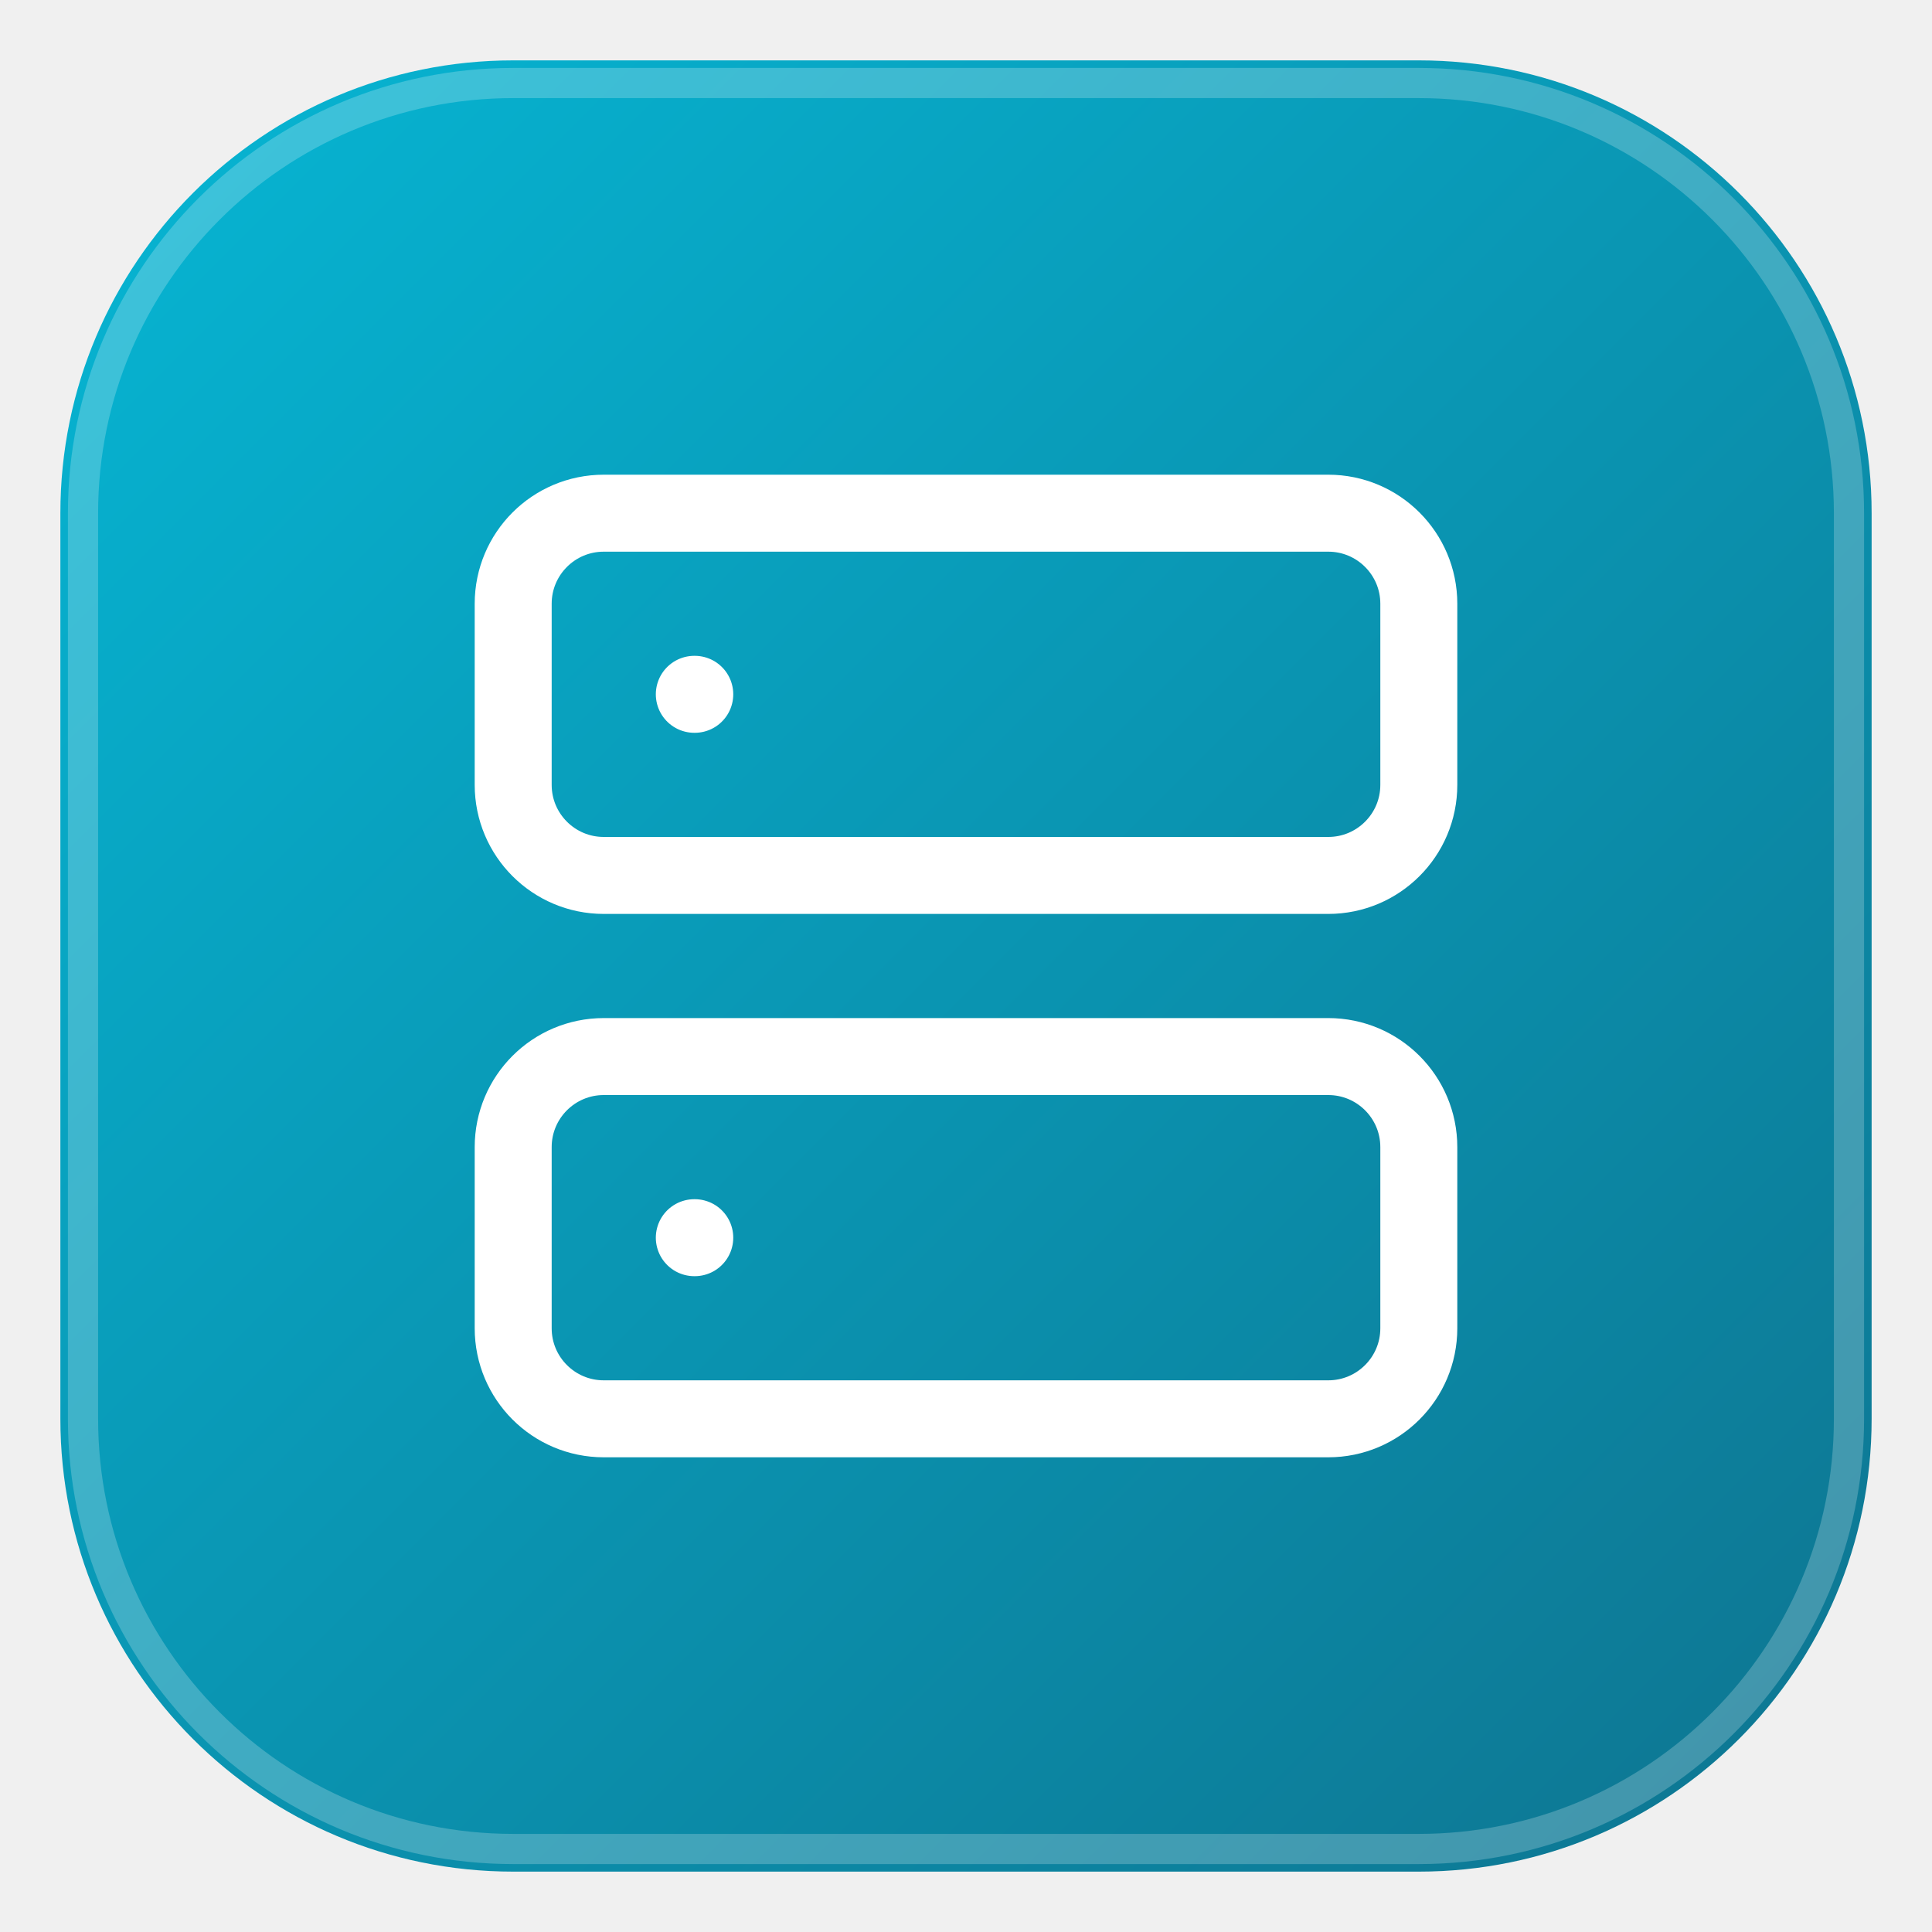
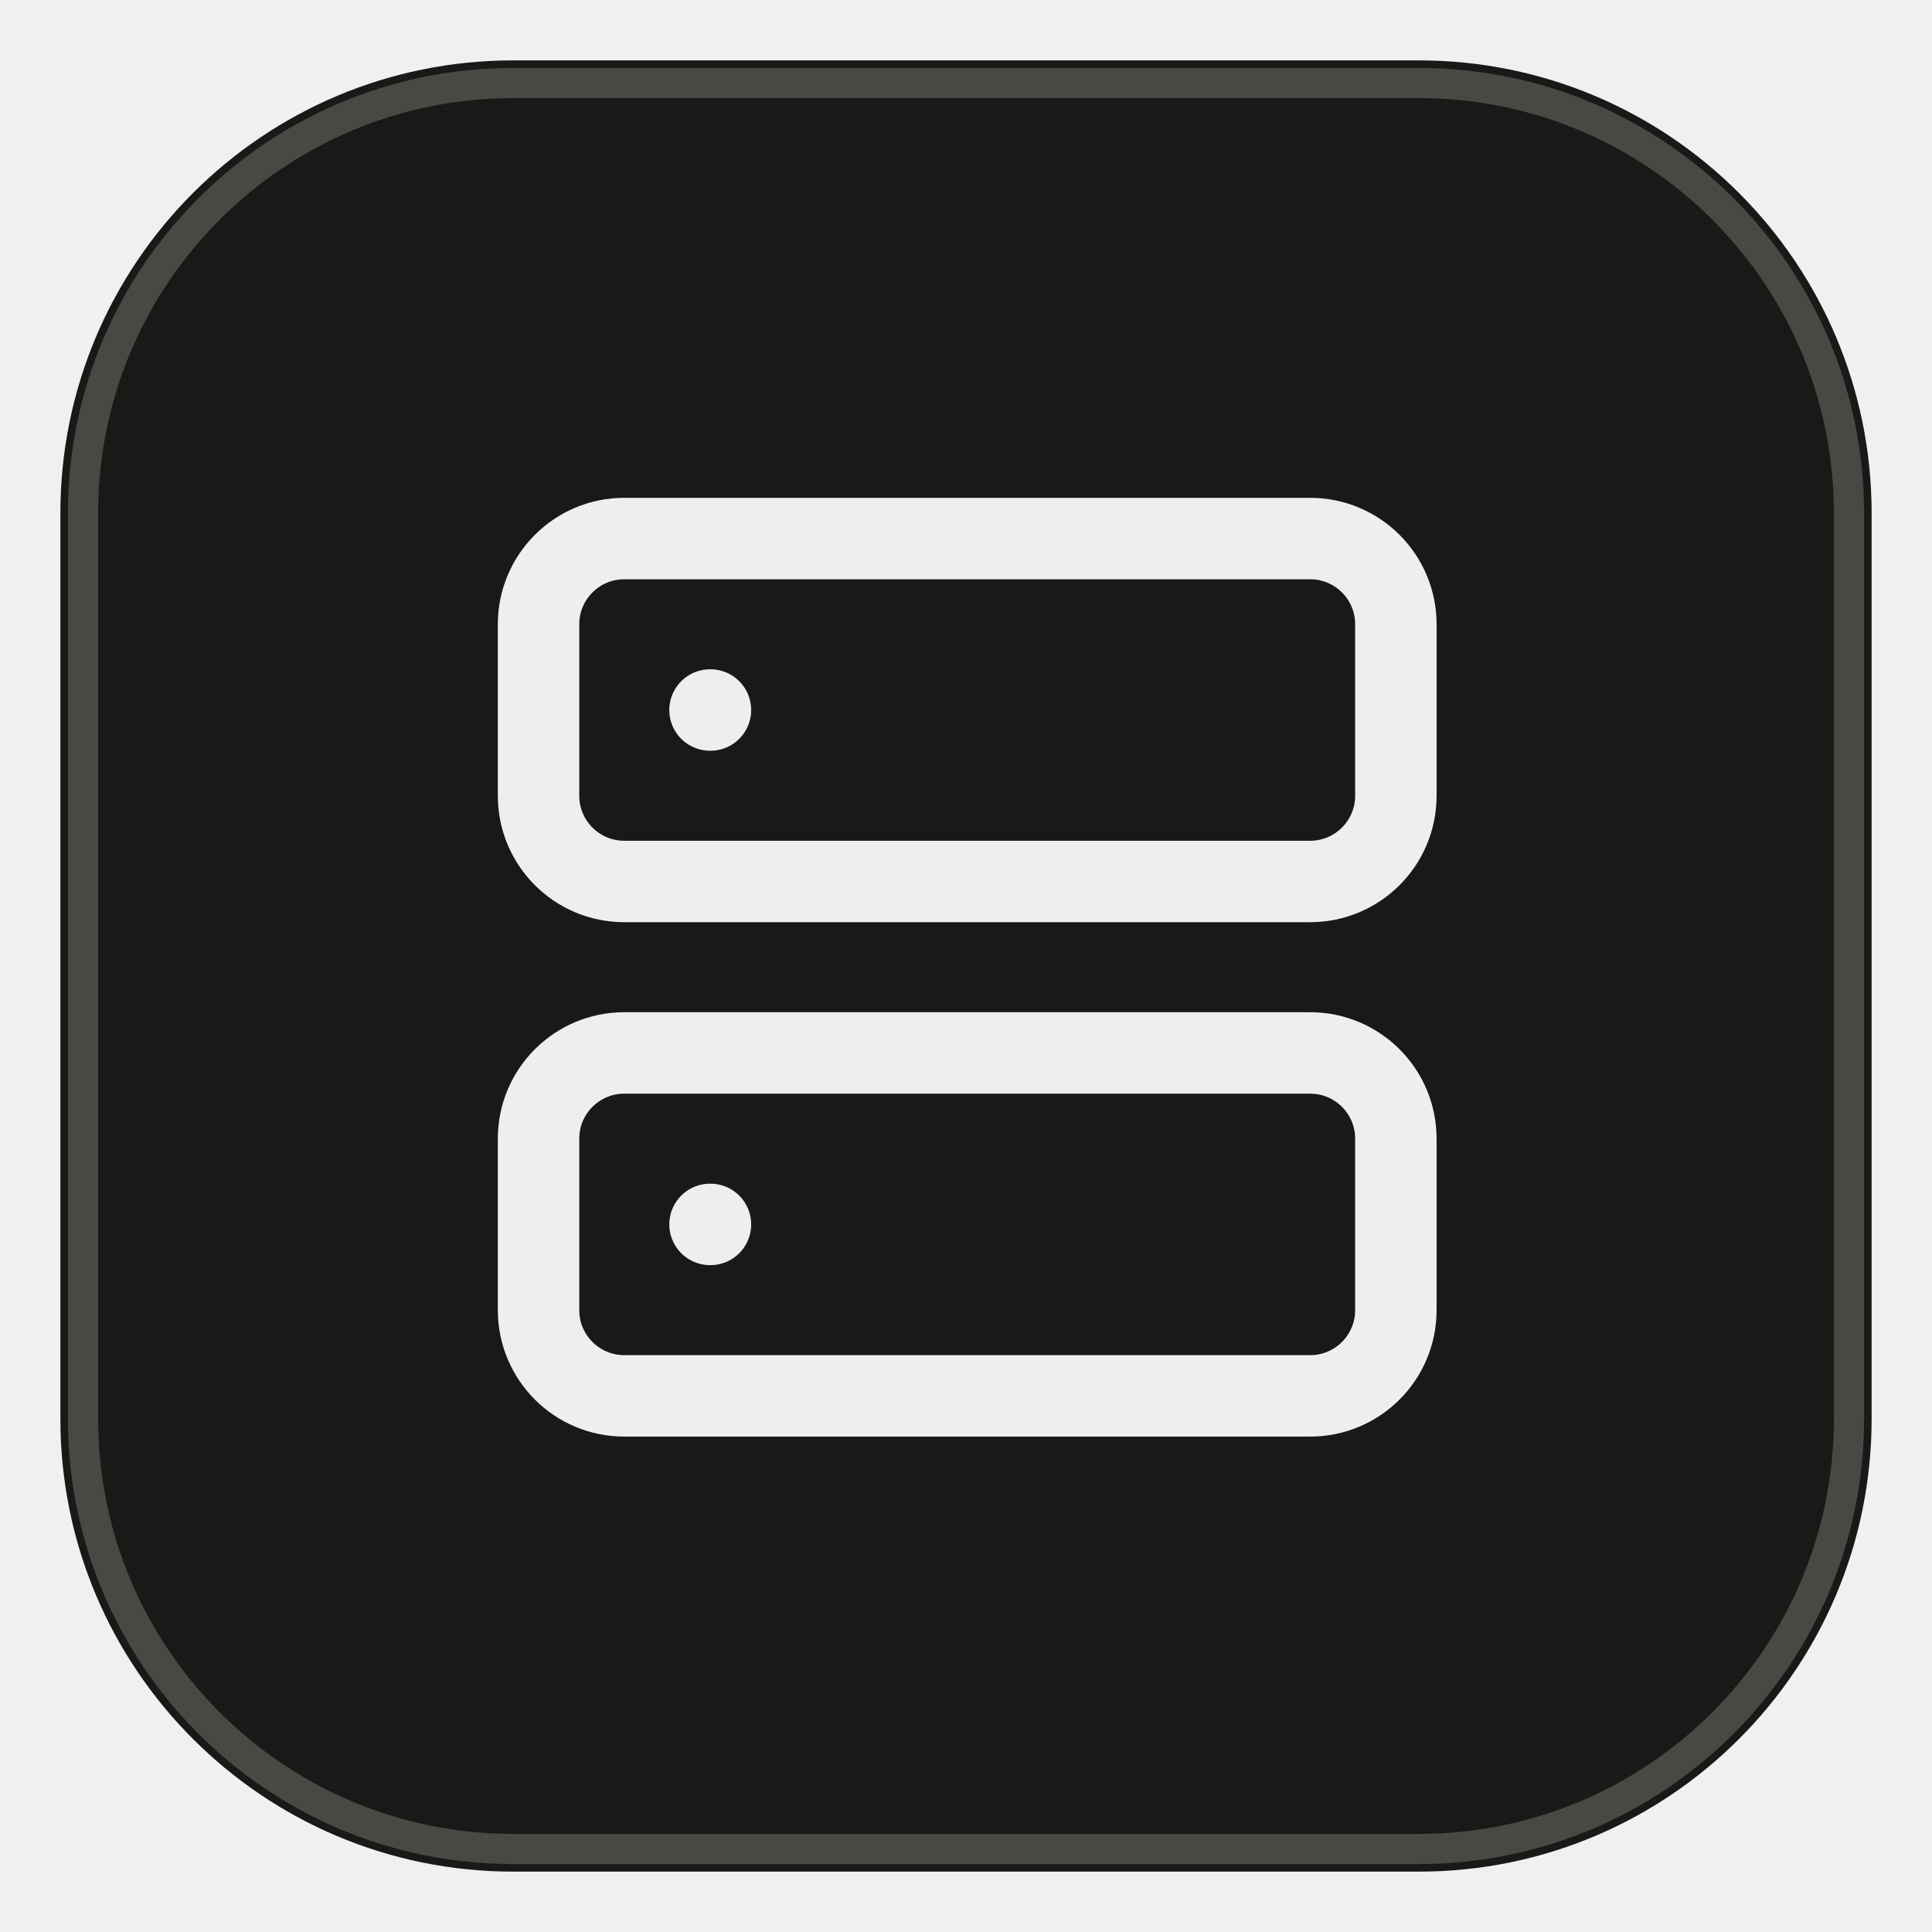
<svg xmlns="http://www.w3.org/2000/svg" viewBox="0 0 64 64" width="64" height="64" role="img" aria-label="Services">
-   <defs>
-     <linearGradient id="g" x1="0" y1="0" x2="1" y2="1">
-       <stop offset="0" stop-color="#06B6D4" />
-       <stop offset="1" stop-color="#0E7490" />
-     </linearGradient>
-   </defs>
-   <rect x="2" y="2" width="60" height="60" rx="15" fill="url(#g)" />
-   <rect x="2.75" y="2.75" width="58.5" height="58.5" rx="14.25" fill="none" stroke="#FFFFFF" stroke-opacity=".22" />
-   <g transform="translate(14 14) scale(1.5)" fill="none" stroke="#FFFFFF" stroke-width="1.7" stroke-linecap="round" stroke-linejoin="round">
+   <rect x="2" y="2" width="60" height="60" rx="15" fill="#191918" />
+   <rect x="2.75" y="2.75" width="58.5" height="58.5" rx="14.25" fill="none" stroke="#494844" />
+   <g transform="translate(15 15) scale(1.42)" fill="none" stroke="#EEEEEC" stroke-width="1.9" stroke-linecap="round" stroke-linejoin="round">
    <rect width="20" height="8" x="2" y="2" rx="2" ry="2" />
    <rect width="20" height="8" x="2" y="14" rx="2" ry="2" />
    <line x1="6" x2="6.01" y1="6" y2="6" />
    <line x1="6" x2="6.01" y1="18" y2="18" />
  </g>
</svg>
